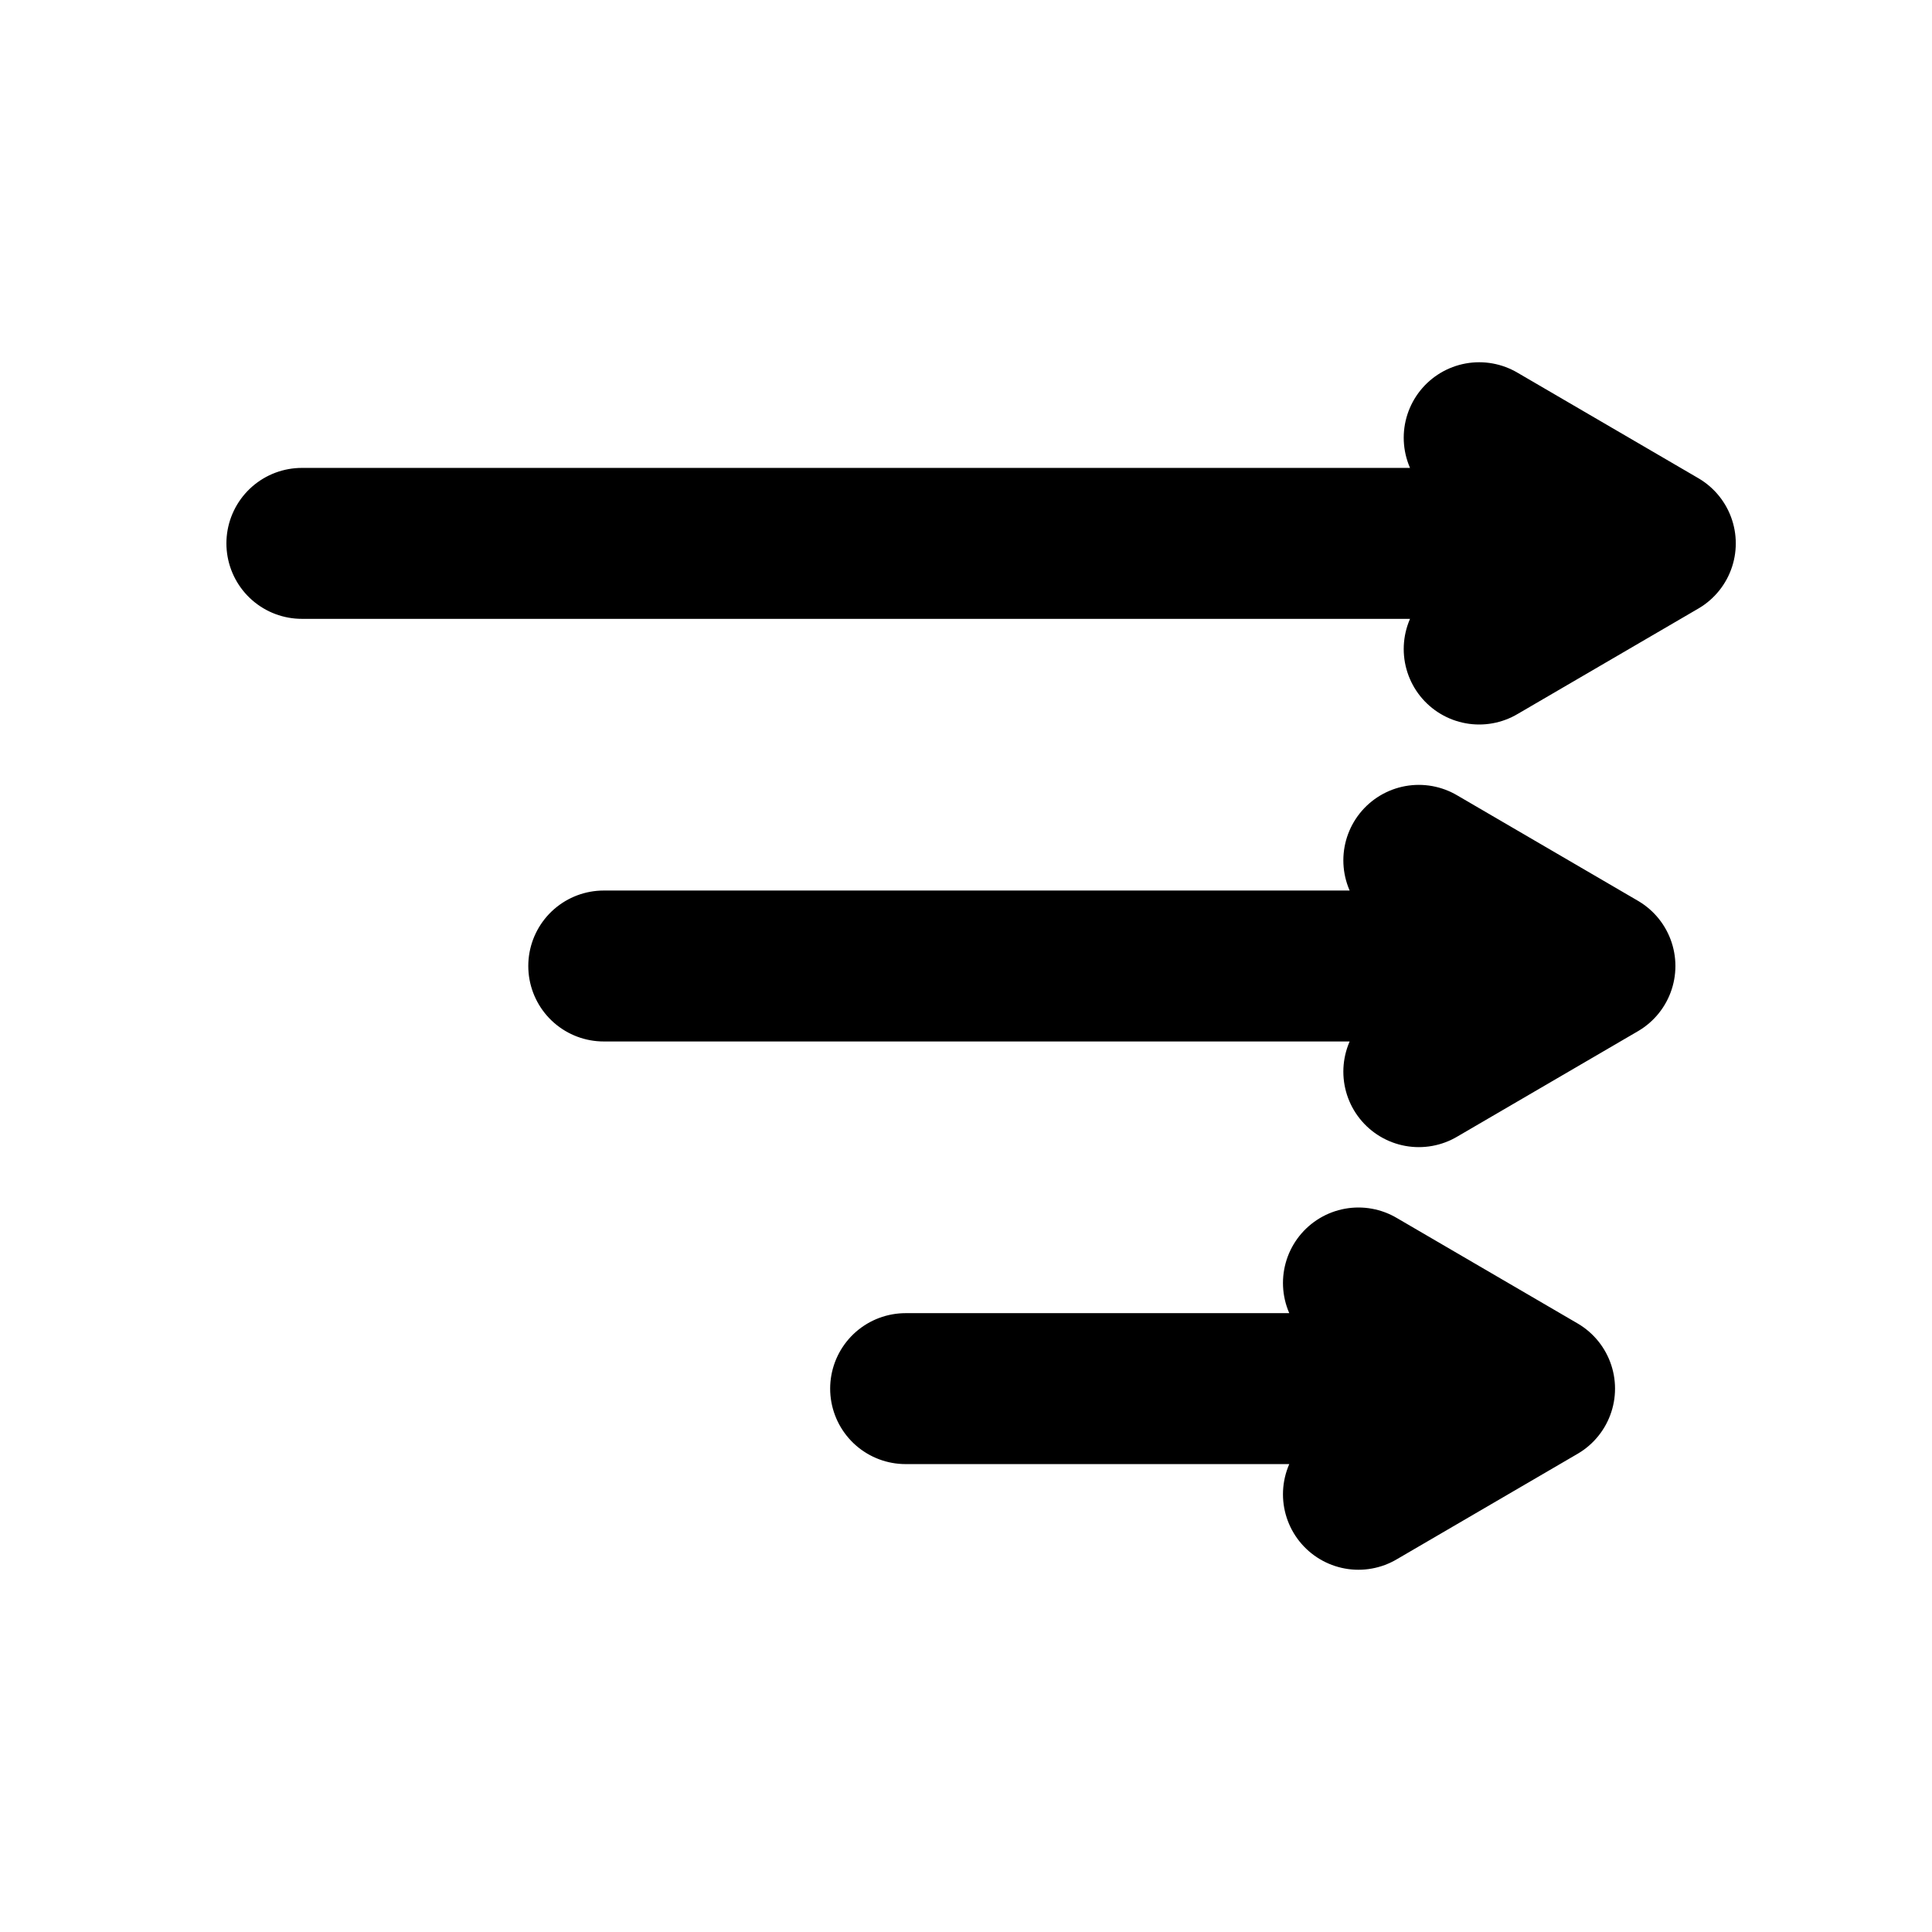
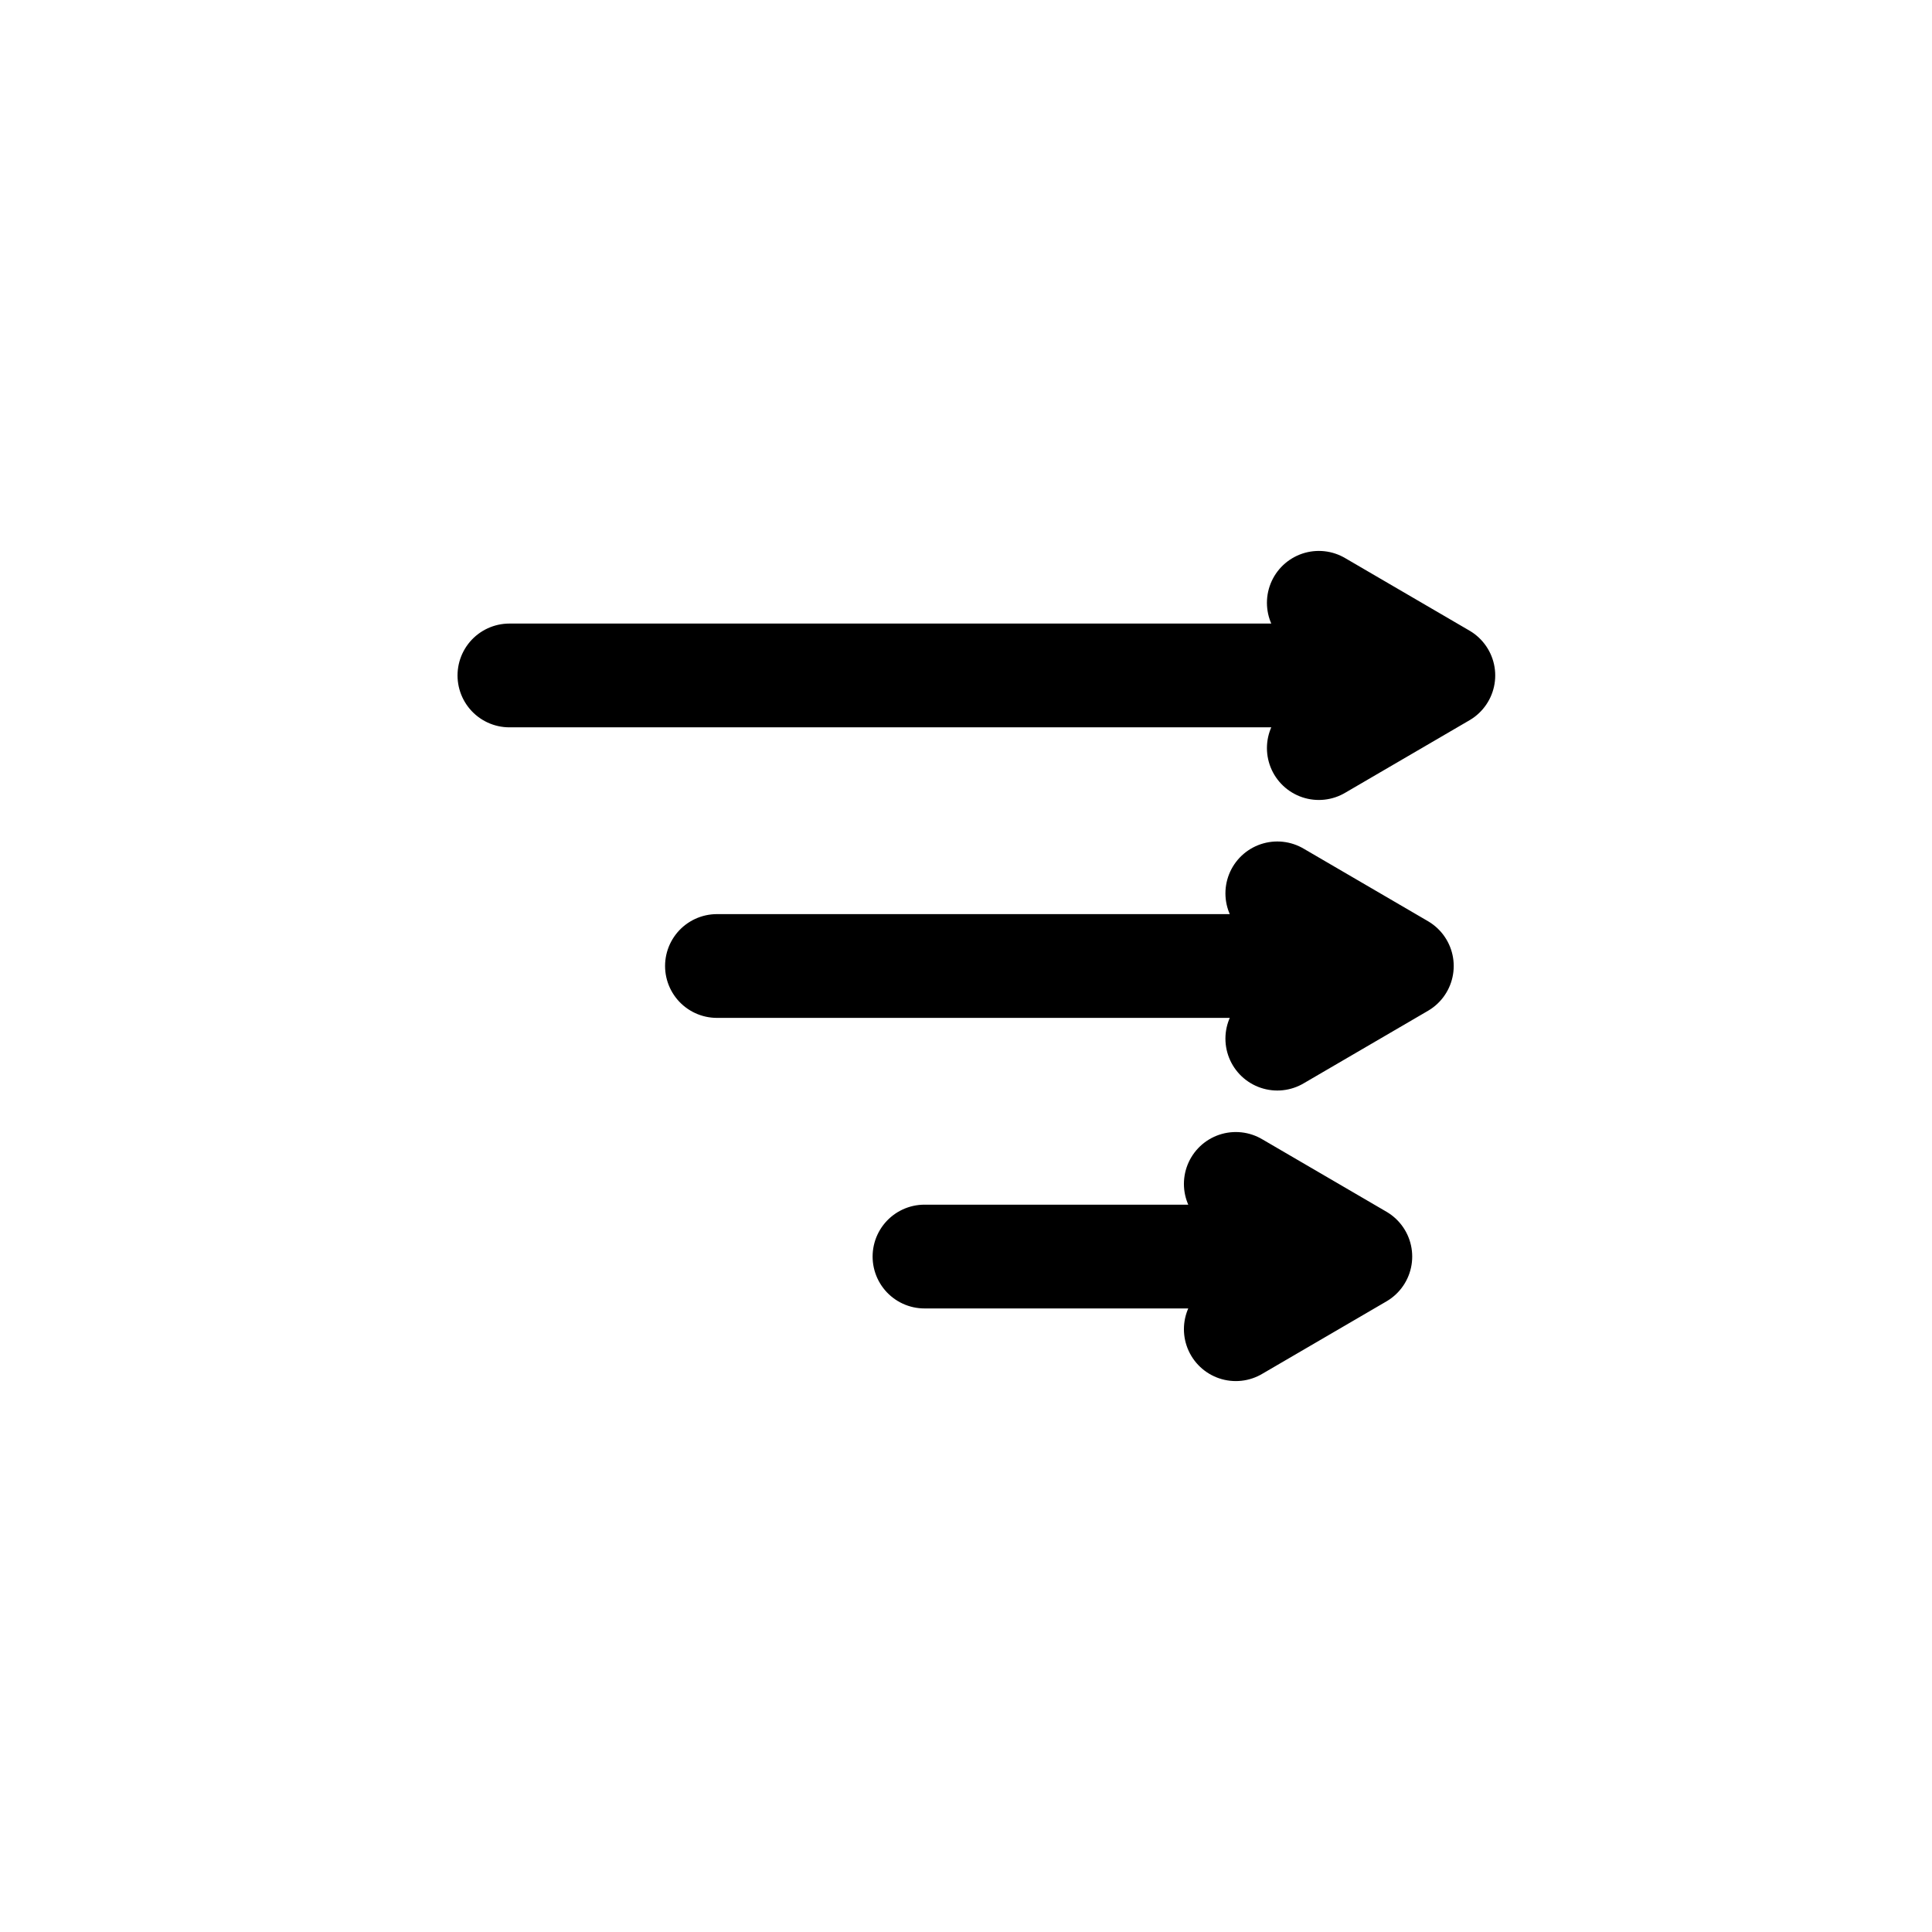
<svg xmlns="http://www.w3.org/2000/svg" viewBox="0 0 256 256" width="256" height="256">
-   <g fill="none" stroke="#000000" stroke-linecap="round" stroke-linejoin="round" stroke-width="20">
+   <g transform="translate(40 40) scale(0.6875)" fill="none" stroke="#000000" stroke-linecap="round" stroke-linejoin="round" stroke-width="20">
    <path d="M 40 72 L 220 72 M 196 58 L 220 72 L 196 86" />
    <path d="M 80 128 L 212 128 M 188 114 L 212 128 L 188 142" />
    <path d="M 120 184 L 204 184 M 180 170 L 204 184 L 180 198" />
  </g>
</svg>
